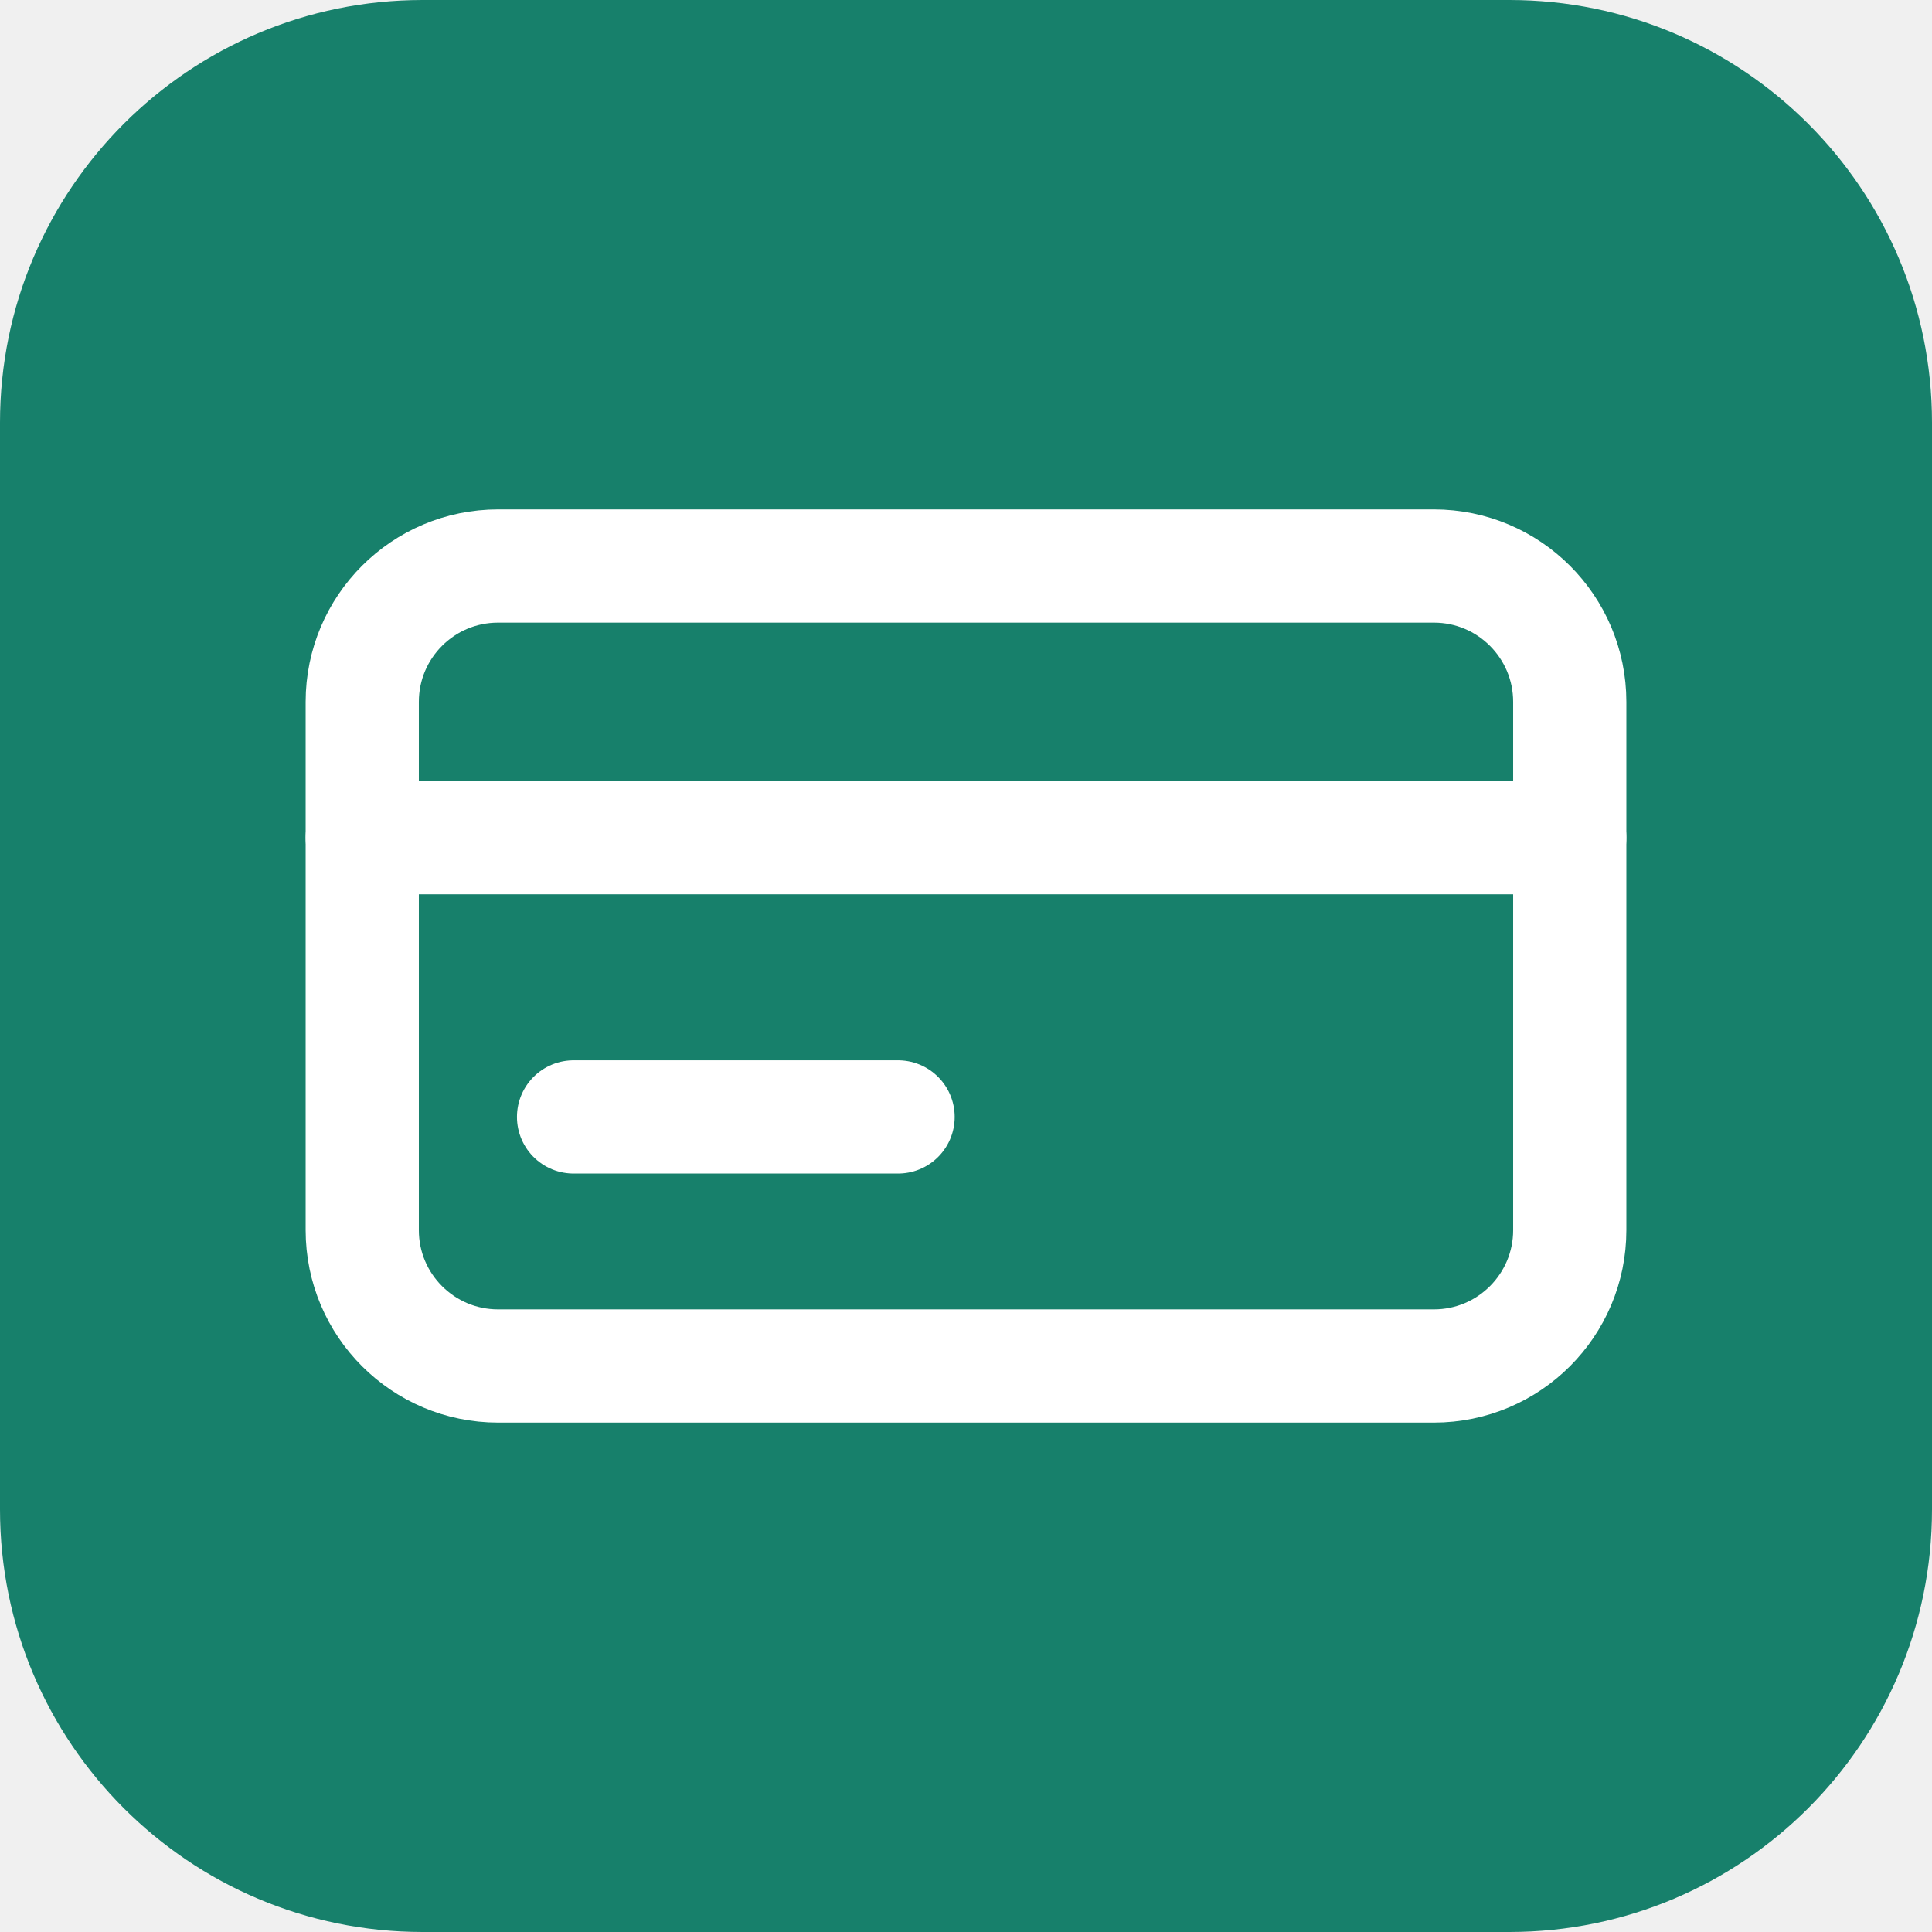
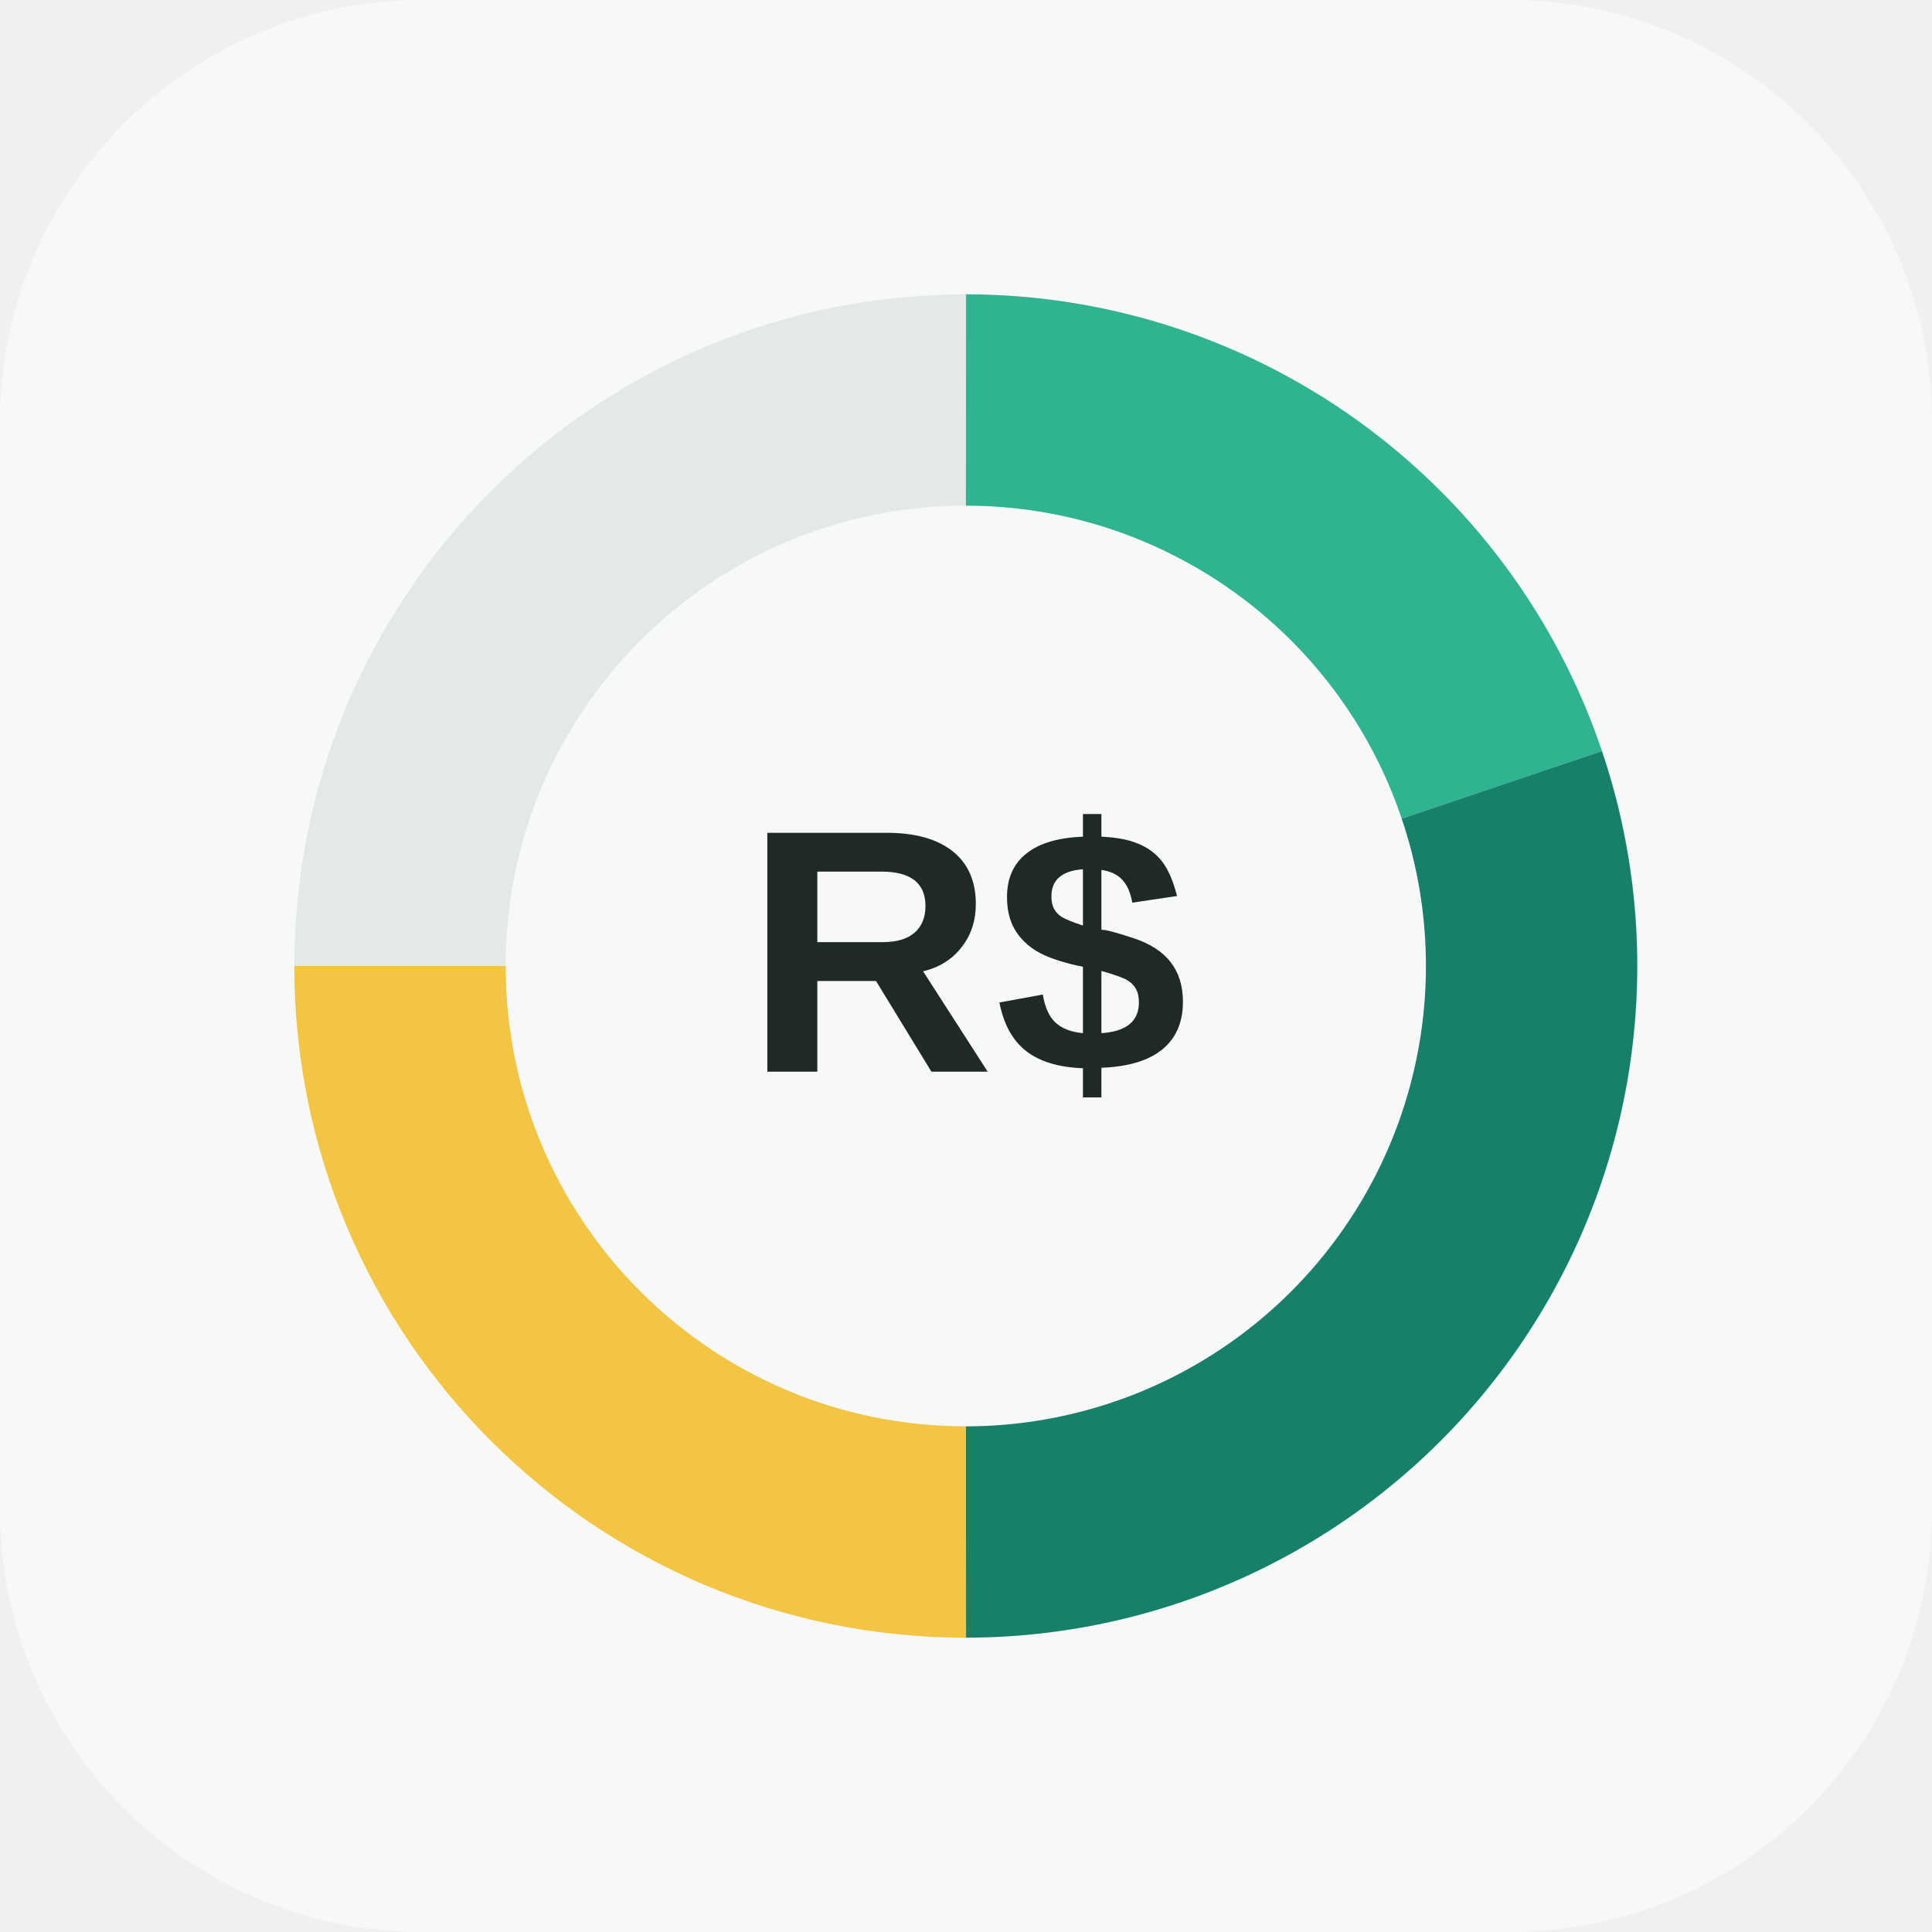
<svg xmlns="http://www.w3.org/2000/svg" viewBox="0 0 512 512">
-   <rect width="512" height="512" rx="112" fill="#17806b" />
-   <rect x="96" y="150" width="320" height="212" rx="36" fill="none" stroke="#fff" stroke-width="30" />
-   <path d="M96 222h320M152 296h86" stroke="#fff" stroke-width="30" stroke-linecap="round" />
+   <rect width="512" height="512" rx="112" fill="#f7f9f8" />
+   <circle cx="256" cy="256" r="150" fill="none" stroke="#e3e9e6" stroke-width="56" />
+   <path d="M256 106a150 150 0 0 1 142 102" fill="none" stroke="#2fb391" stroke-width="56" />
+   <path d="M398 208a150 150 0 0 1-142 198" fill="none" stroke="#17806b" stroke-width="56" />
+   <path d="M256 406a150 150 0 0 1-150-150" fill="none" stroke="#f4c542" stroke-width="56" />
+   <text x="256" y="284" font-family="Arial" font-weight="700" font-size="92" text-anchor="middle" fill="#1f2a27">R$</text>
</svg>
